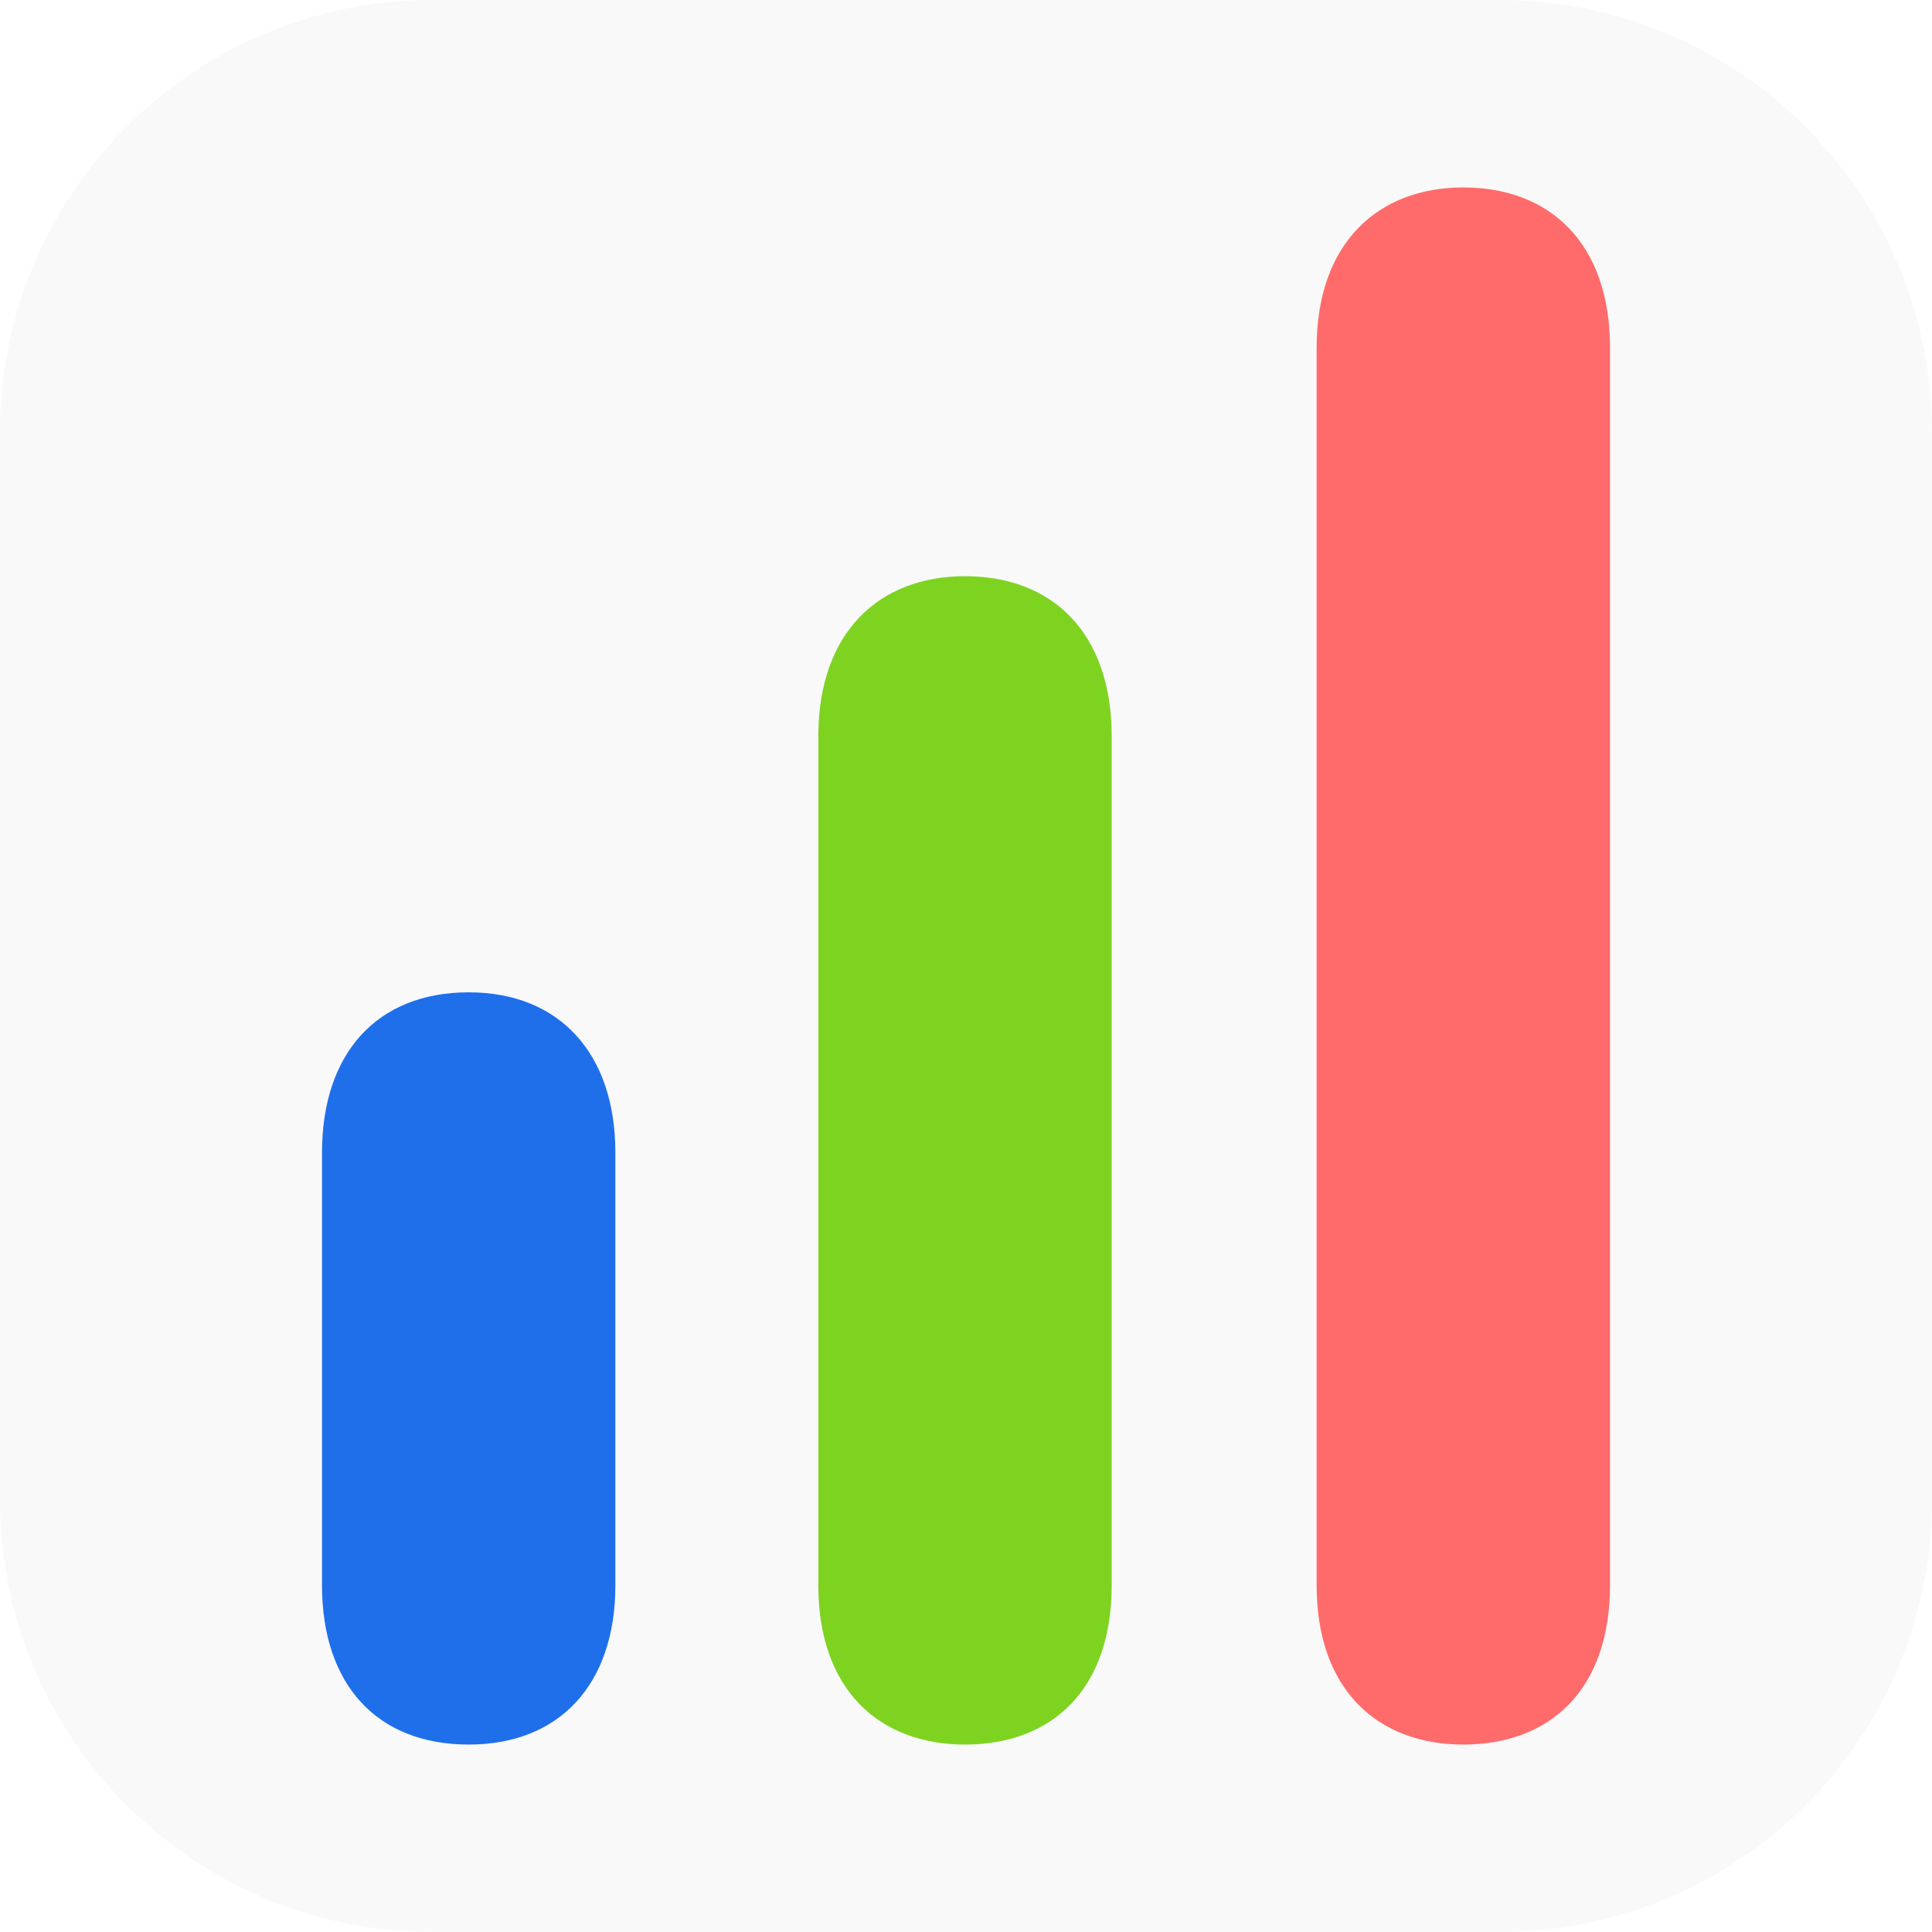
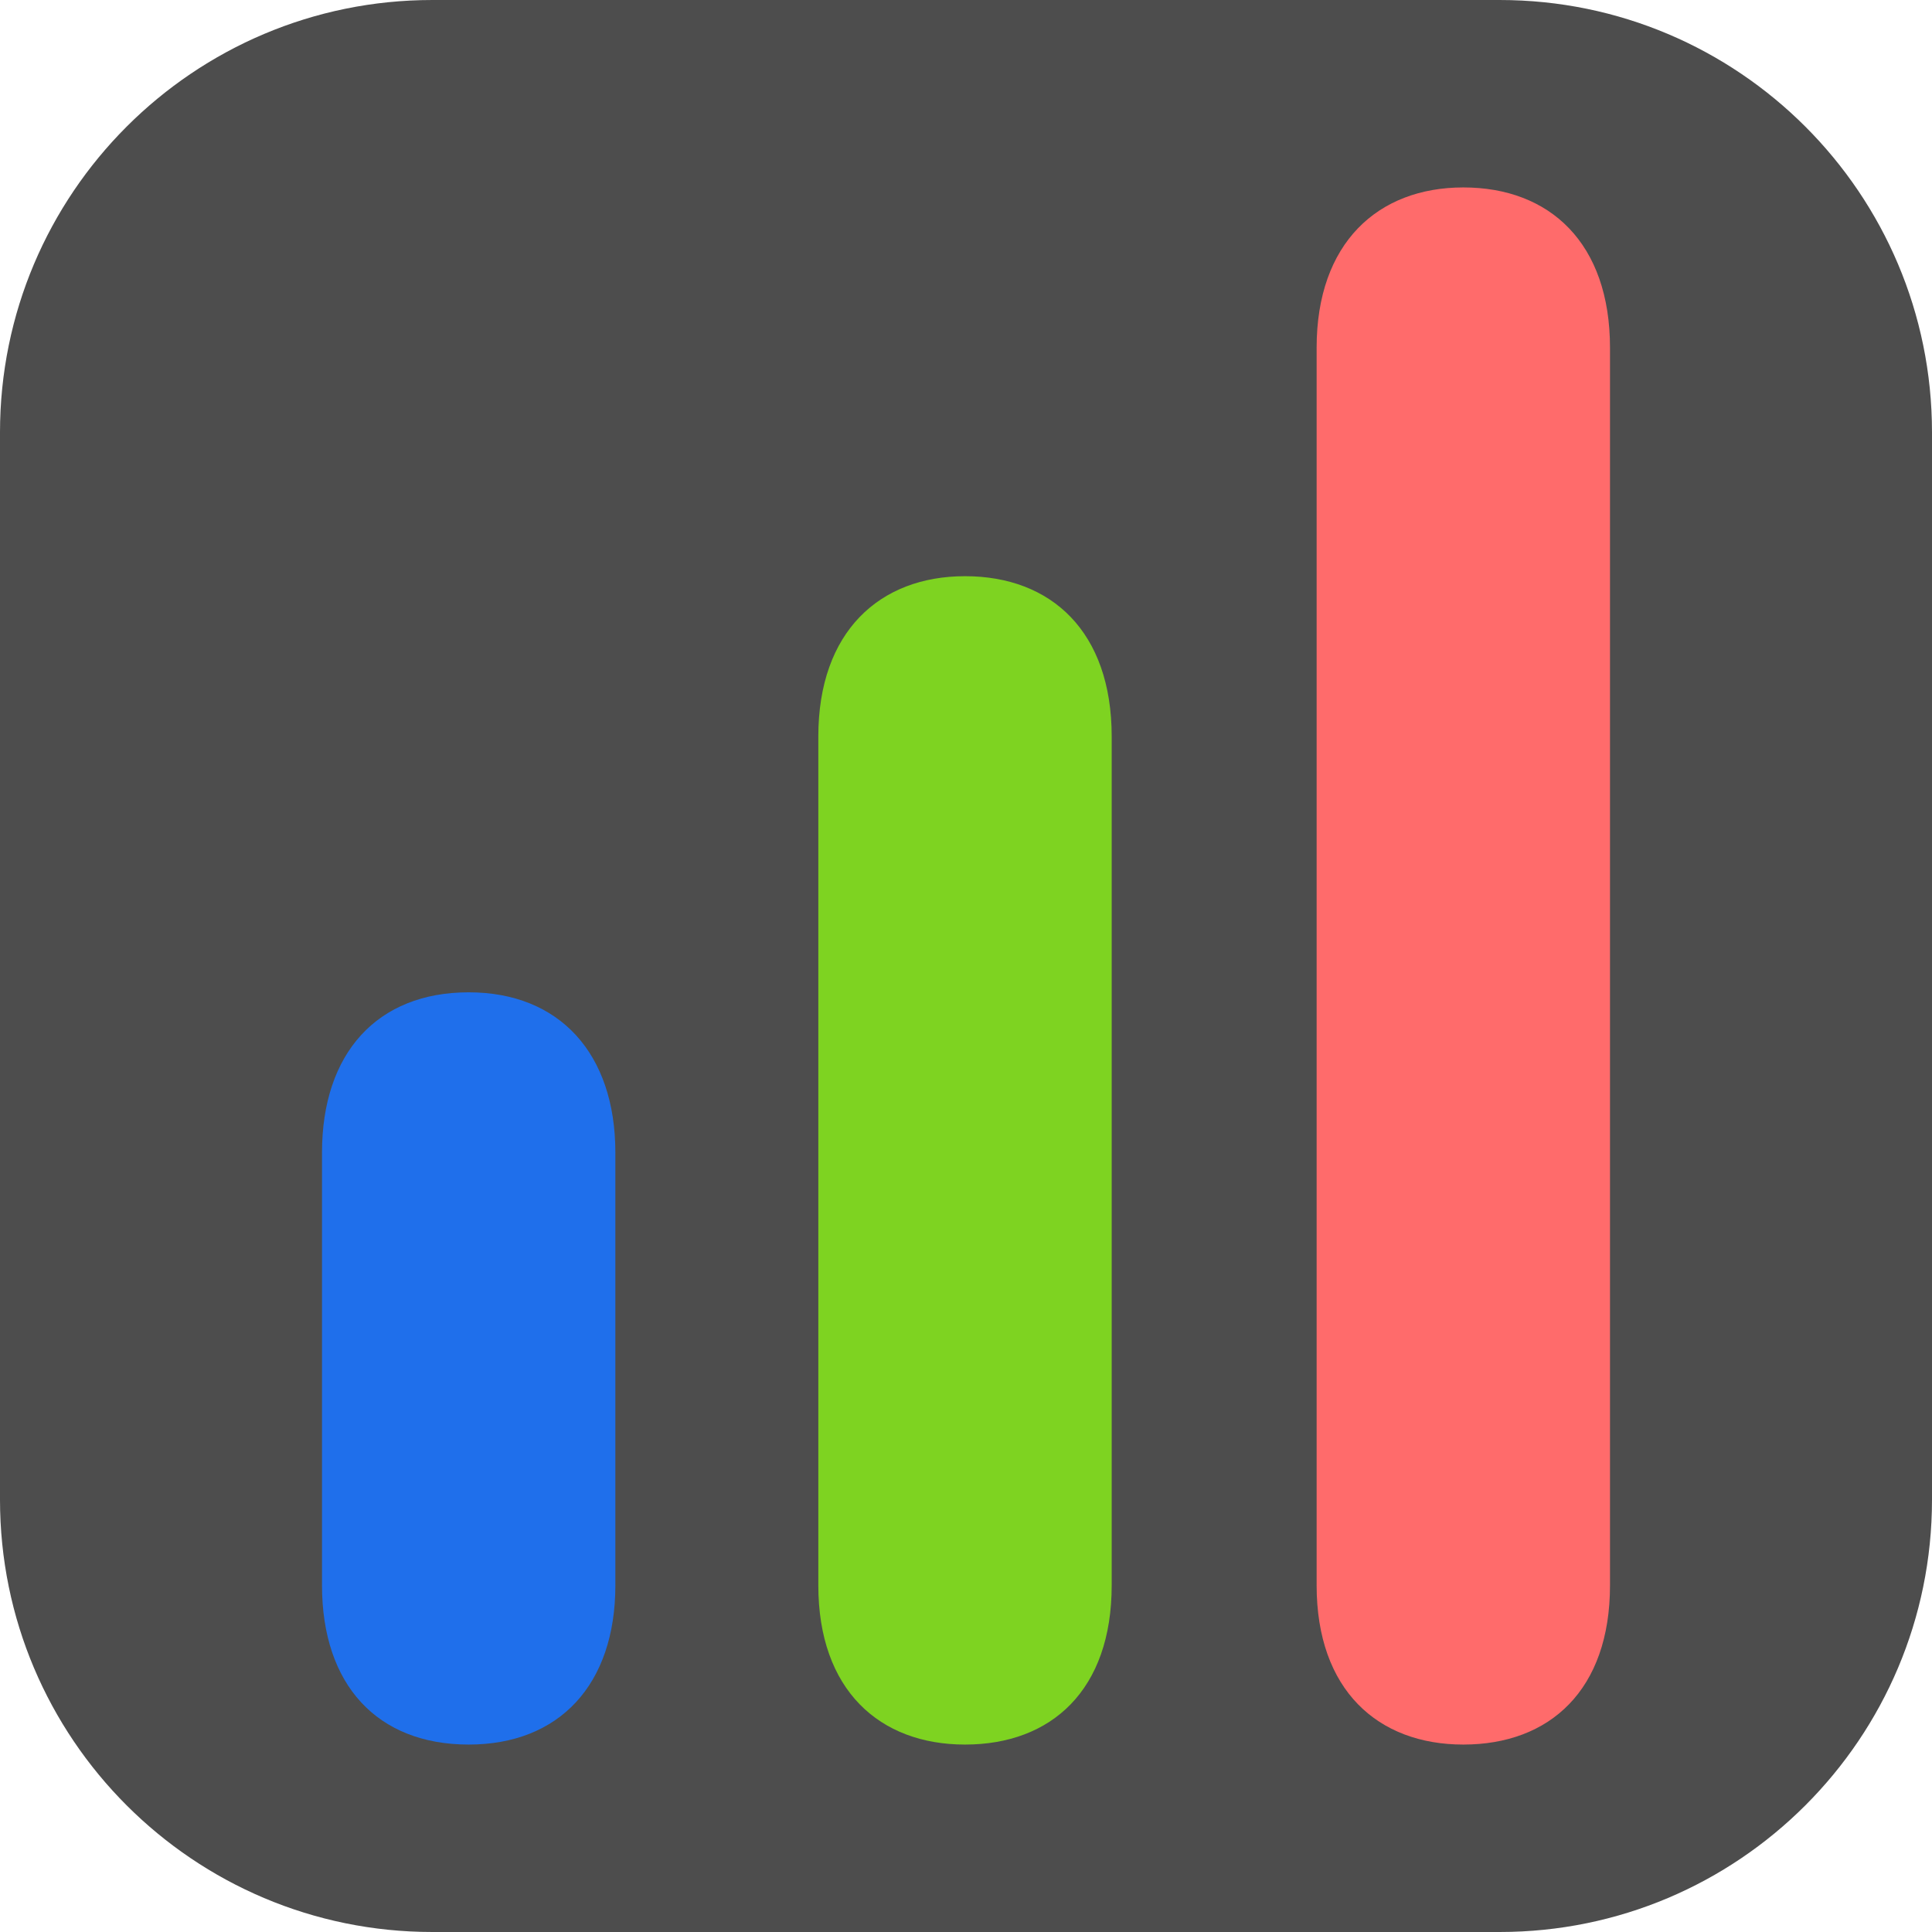
<svg xmlns="http://www.w3.org/2000/svg" width="360mm" height="360mm" viewBox="0 0 360 360" version="1.1" id="svg1" xml:space="preserve">
  <defs id="defs1" />
  <g id="layer1">
    <g style="fill:none" id="g1" transform="matrix(0.2044573,0,0,0.213245,156.2834,214.1332)">
-       <rect style="fill:#f9f9f9;stroke-width:0.404" id="rect2" width="360" height="360" x="0" y="0" ry="80.567" transform="matrix(4.890997,0,0,4.689441,-764.3815,-1004.165)" />
+       <rect style="fill:#4d4d4d;stroke-width:0.404" id="rect2" width="360" height="360" x="0" y="0" ry="80.567" transform="matrix(4.890997,0,0,4.689441,-764.3815,-1004.165)" />
      <path d="m -337.24,520.249 c -83.322,0 -133.682,-52.193 -133.682,-139.177 V 3.019 c 0,-86.986 50.36,-140.091 133.682,-140.091 82.408,0 133.682,53.105 133.682,140.091 V 381.072 c 0,86.984 -51.274,139.177 -133.682,139.177 z" fill="#1f6feb" id="path3" style="stroke-width:26.045" />
      <path d="m 115.09,520.249 c -77.847,0 -133.687,-47.615 -133.687,-139.177 V -360.59 c 0,-91.563 55.84,-140.091 133.687,-140.091 78.733,0 133.687,48.529 133.687,140.091 v 741.663 c 0,91.563 -54.954,139.177 -133.687,139.177 z" fill="#7ed321" id="path4" style="stroke-width:26.045" />
      <path d="m 569.231,520.249 c -77.821,0 -133.687,-47.615 -133.687,-139.177 V -700.289 c 0,-91.563 55.866,-140.092 133.687,-140.092 78.759,0 133.687,48.528 133.687,140.092 V 381.072 c 0,91.563 -54.928,139.177 -133.687,139.177 z" fill="#ff6b6b" id="path5" style="stroke-width:26.045" />
    </g>
  </g>
</svg>
